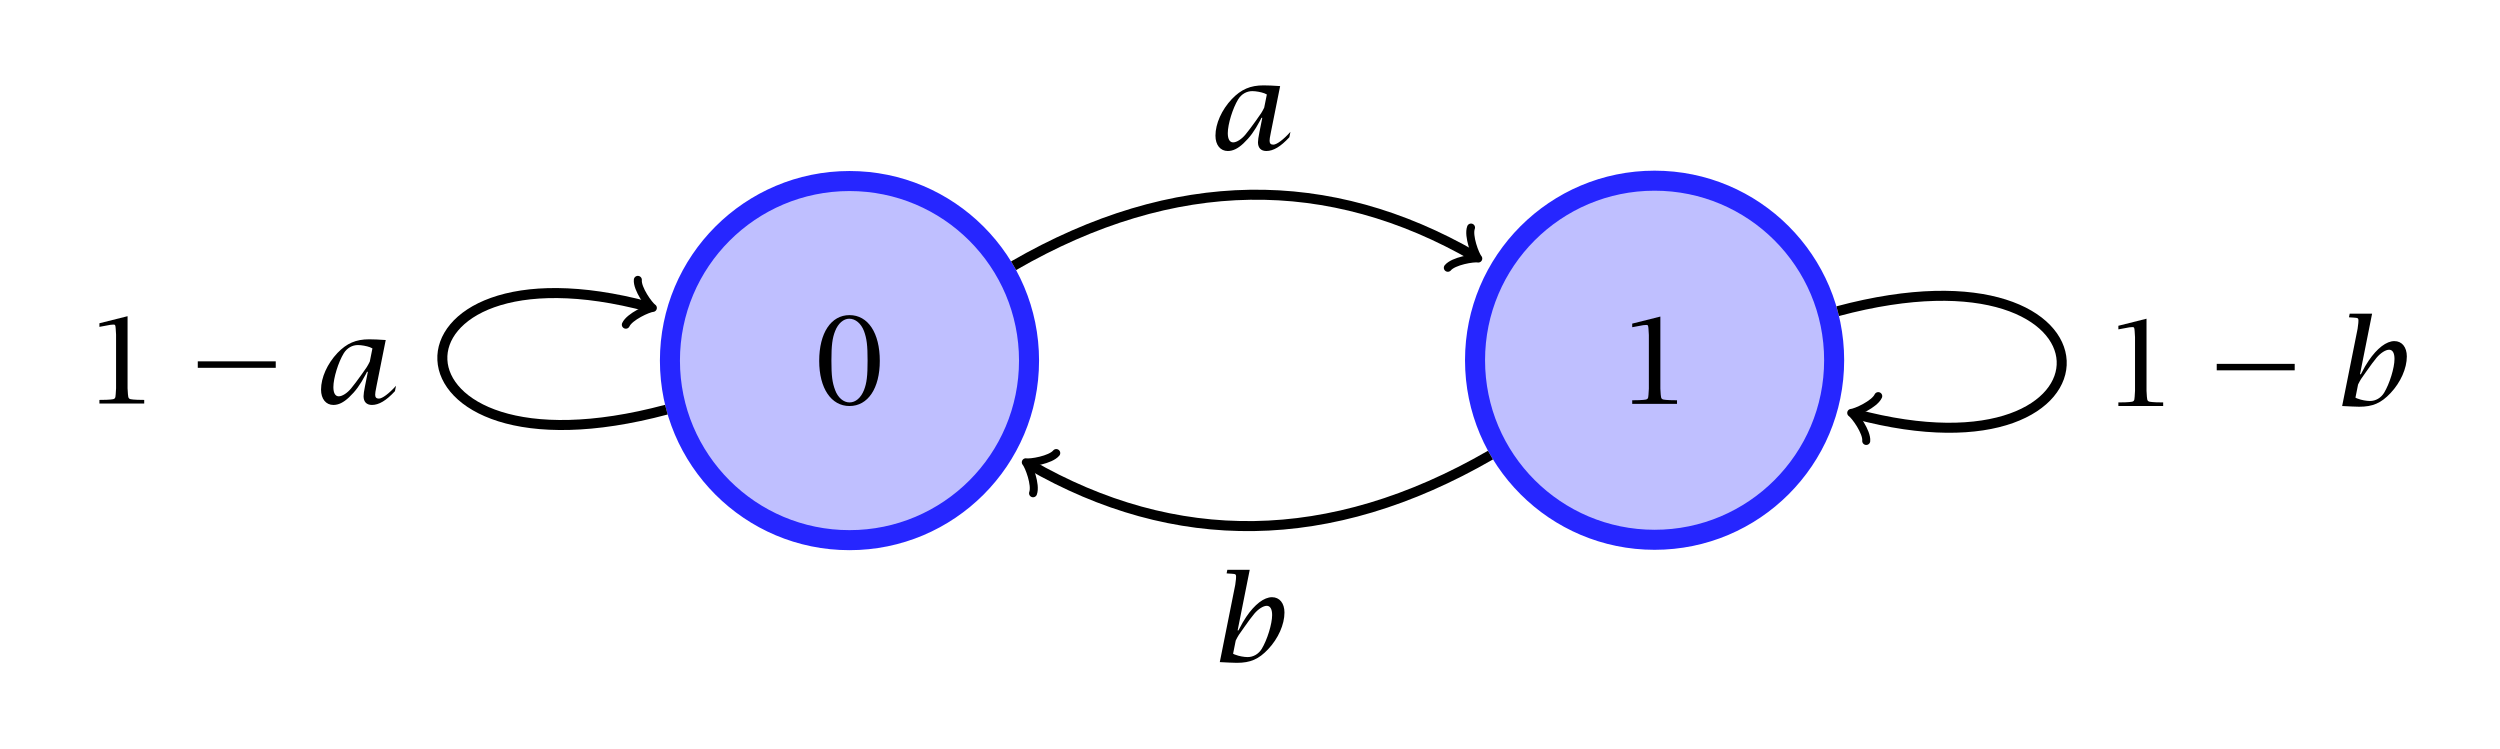
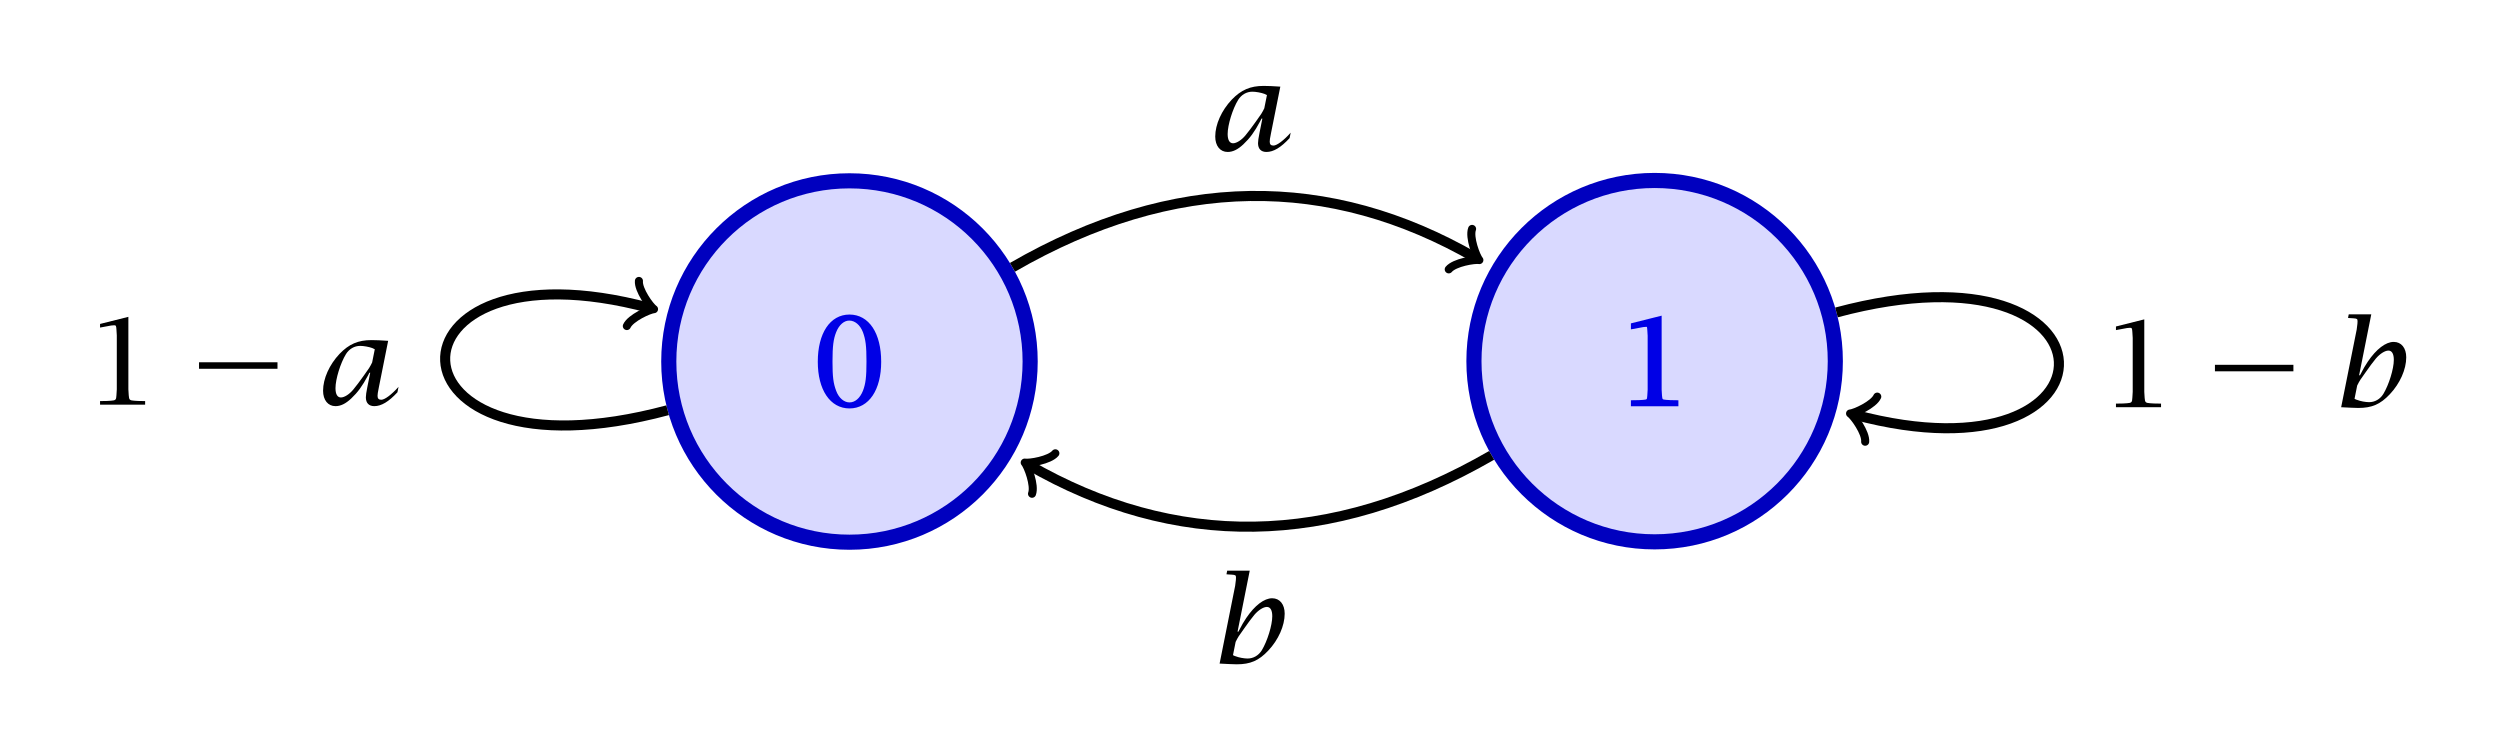
- <svg xmlns="http://www.w3.org/2000/svg" xmlns:xlink="http://www.w3.org/1999/xlink" version="1.1" width="374.322" height="112.033" viewBox="0 0 374.322 112.033">
+ <svg xmlns="http://www.w3.org/2000/svg" xmlns:xlink="http://www.w3.org/1999/xlink" version="1.1" width="371.97" height="111.629" viewBox="0 0 371.97 111.629">
  <defs>
    <path id="font_0_1" d="M.304-.018C.458-.018 .557 .13 .557 .359 .557 .592 .459 .741 .304 .741 .15 .741 .051 .592 .051 .359 .051 .13 .151-.018 .304-.018M.304 .012C.254 .012 .207 .052 .184 .115 .16 .179 .153 .233 .153 .361 .153 .49 .161 .55 .184 .608 .209 .672 .254 .711 .302 .711 .354 .711 .401 .671 .425 .608 .448 .545 .455 .49 .455 .361 .455 .233 .448 .174 .425 .115 .399 .05 .355 .012 .304 .012Z" />
    <path id="font_0_2" d="M.256 .575V.127L.253 .078C.251 .04 .247 .036 .208 .033L.175 .031 .117 .03V0H.491V.03L.434 .031 .401 .033C.362 .036 .358 .04 .355 .078L.352 .127V.729L.117 .67V.64L.166 .649 .209 .657C.217 .658 .226 .659 .234 .659 .249 .659 .251 .655 .253 .624L.256 .575Z" />
    <path id="font_0_3" d="M.108 .298H.759V.352H.108V.298Z" />
    <path id="font_0_4" d="M.439 .265 .415 .145C.407 .106 .403 .077 .403 .061 .403 .014 .428-.012 .473-.012 .531-.012 .592 .024 .665 .103L.674 .148C.615 .082 .559 .041 .531 .041 .51 .041 .5 .051 .5 .073 .5 .08 .501 .088 .502 .097L.511 .145 .588 .53C.533 .534 .484 .536 .45 .536 .339 .536 .263 .503 .185 .422 .1 .332 .048 .216 .048 .116 .048 .038 .089-.012 .151-.012 .194-.012 .235 .008 .281 .051 .336 .103 .373 .153 .421 .243L.432 .265H.439M.477 .46 .455 .35C.435 .31 .43 .302 .385 .24 .352 .194 .324 .156 .299 .126 .267 .087 .225 .06 .196 .06 .167 .06 .151 .087 .151 .137 .151 .212 .192 .345 .238 .42 .265 .463 .308 .488 .356 .488 .385 .488 .429 .48 .456 .47 .461 .468 .468 .465 .477 .46Z" />
    <path id="font_0_5" d="M.316 .771H.129L.123 .741 .132 .74 .165 .738C.198 .736 .202 .733 .202 .713 .202 .706 .202 .699 .201 .693L.195 .645 .066 0 .147-.004C.17-.005 .19-.006 .208-.006 .321-.006 .391 .024 .47 .108 .554 .197 .606 .314 .606 .414 .606 .492 .565 .542 .502 .542 .436 .542 .358 .483 .287 .378 .266 .347 .252 .323 .222 .265H.215L.316 .771M.199 .18C.219 .22 .224 .228 .269 .29 .301 .337 .33 .374 .354 .404 .387 .443 .429 .47 .458 .47 .487 .47 .503 .443 .503 .393 .503 .318 .462 .186 .416 .11 .389 .067 .346 .042 .298 .042 .269 .042 .225 .05 .198 .061 .193 .062 .186 .065 .177 .07L.199 .18Z" />
  </defs>
-   <path transform="matrix(1.5,0,0,-1.5,127.1916,60.47028)" d="M17.923 4.319C17.923 14.218 9.899 22.243 0 22.243-9.899 22.243-17.923 14.218-17.923 4.319-17.923-5.579-9.899-13.604 0-13.604 9.899-13.604 17.923-5.579 17.923 4.319ZM0 4.319" fill="#bfbfff" />
-   <path transform="matrix(1.5,0,0,-1.5,127.1916,60.47028)" stroke-width="2" stroke-linecap="butt" stroke-miterlimit="10" stroke-linejoin="miter" fill="none" stroke="#2626ff" d="M17.923 4.319C17.923 14.218 9.899 22.243 0 22.243-9.899 22.243-17.923 14.218-17.923 4.319-17.923-5.579-9.899-13.604 0-13.604 9.899-13.604 17.923-5.579 17.923 4.319ZM0 4.319" />
-   <use data-text="0" xlink:href="#font_0_1" transform="matrix(17.93276,0,0,-17.93276,121.743,60.47028)" />
-   <path transform="matrix(1.5,0,0,-1.5,247.7397,60.47028)" d="M17.923 4.355C17.923 14.254 9.899 22.278 0 22.278-9.899 22.278-17.923 14.254-17.923 4.355-17.923-5.543-9.899-13.568 0-13.568 9.899-13.568 17.923-5.543 17.923 4.355ZM0 4.355" fill="#bfbfff" />
-   <path transform="matrix(1.5,0,0,-1.5,247.7397,60.47028)" stroke-width="2" stroke-linecap="butt" stroke-miterlimit="10" stroke-linejoin="miter" fill="none" stroke="#2626ff" d="M17.923 4.355C17.923 14.254 9.899 22.278 0 22.278-9.899 22.278-17.923 14.254-17.923 4.355-17.923-5.543-9.899-13.568 0-13.568 9.899-13.568 17.923-5.543 17.923 4.355ZM0 4.355" />
-   <use data-text="1" xlink:href="#font_0_2" transform="matrix(17.93276,0,0,-17.93276,242.2912,60.47028)" />
-   <path transform="matrix(1.5,0,0,-1.5,187.4656,53.96427)" stroke-width="1" stroke-linecap="butt" stroke-miterlimit="10" stroke-linejoin="miter" fill="none" stroke="#000000" d="" />
-   <path transform="matrix(1.5,0,0,-1.5,187.4656,53.96427)" stroke-width="1" stroke-linecap="butt" stroke-miterlimit="10" stroke-linejoin="miter" fill="none" stroke="#000000" d="M-58.462-4.915C-87.976-12.823-87.976 12.787-60.23 5.353" />
-   <path transform="matrix(1.448895,.388185,.388185,-1.448895,97.12106,45.93496)" stroke-width=".8" stroke-linecap="round" stroke-linejoin="round" fill="none" stroke="#000000" d="M-1.737 2.316C-1.592 1.447 0 .145 .434 0 0-.145-1.592-1.447-1.737-2.316" />
-   <use data-text="1" xlink:href="#font_0_2" transform="matrix(17.93276,0,0,-17.93276,12.78793,60.41651)" />
-   <use data-text="−" xlink:href="#font_0_3" transform="matrix(17.93276,0,0,-17.93276,27.67607,60.41651)" />
-   <use data-text="𝑎" xlink:href="#font_0_4" transform="matrix(17.93276,0,0,-17.93276,47.20878,60.41651)" />
-   <path transform="matrix(1.5,0,0,-1.5,187.4656,53.96427)" stroke-width="1" stroke-linecap="butt" stroke-miterlimit="10" stroke-linejoin="miter" fill="none" stroke="#000000" d="M58.462 4.915C87.976 12.823 87.976-12.787 60.23-5.353" />
-   <path transform="matrix(-1.448895,-.388185,-.388185,1.448895,277.8102,61.99357)" stroke-width=".8" stroke-linecap="round" stroke-linejoin="round" fill="none" stroke="#000000" d="M-1.737 2.316C-1.592 1.447 0 .145 .434 0 0-.145-1.592-1.447-1.737-2.316" />
-   <use data-text="1" xlink:href="#font_0_2" transform="matrix(17.93276,0,0,-17.93276,315.0833,60.79289)" />
-   <use data-text="−" xlink:href="#font_0_3" transform="matrix(17.93276,0,0,-17.93276,329.9715,60.79289)" />
-   <use data-text="𝑏" xlink:href="#font_0_5" transform="matrix(17.93276,0,0,-17.93276,349.5042,60.79289)" />
-   <path transform="matrix(1.5,0,0,-1.5,187.4656,53.96427)" stroke-width="1" stroke-linecap="butt" stroke-miterlimit="10" stroke-linejoin="miter" fill="none" stroke="#000000" d="M-23.8 9.451C-7.731 18.737 7.715 18.745 22.206 10.387" />
-   <path transform="matrix(1.299345,.74943,.74943,-1.299345,220.7745,38.38449)" stroke-width=".8" stroke-linecap="round" stroke-linejoin="round" fill="none" stroke="#000000" d="M-1.737 2.316C-1.592 1.447 0 .145 .434 0 0-.145-1.592-1.447-1.737-2.316" />
-   <use data-text="𝑎" xlink:href="#font_0_4" transform="matrix(17.93276,0,0,-17.93276,181.1282,22.39462)" />
-   <path transform="matrix(1.5,0,0,-1.5,187.4656,53.96427)" stroke-width="1" stroke-linecap="butt" stroke-miterlimit="10" stroke-linejoin="miter" fill="none" stroke="#000000" d="M23.8-9.451C7.731-18.737-7.715-18.745-22.206-10.387" />
-   <path transform="matrix(-1.299345,-.74943,-.74943,1.299345,154.1568,69.54405)" stroke-width=".8" stroke-linecap="round" stroke-linejoin="round" fill="none" stroke="#000000" d="M-1.737 2.316C-1.592 1.447 0 .145 .434 0 0-.145-1.592-1.447-1.737-2.316" />
-   <use data-text="𝑏" xlink:href="#font_0_5" transform="matrix(17.93276,0,0,-17.93276,181.4543,99.13739)" />
+   <path transform="matrix(1.5,0,0,-1.5,126.3906,60.26813)" d="M17.923 4.319C17.923 14.218 9.899 22.243 0 22.243-9.899 22.243-17.923 14.218-17.923 4.319-17.923-5.579-9.899-13.604 0-13.604 9.899-13.604 17.923-5.579 17.923 4.319ZM0 4.319" fill="#d9d9ff" />
+   <path transform="matrix(1.5,0,0,-1.5,126.3906,60.26813)" stroke-width="1.5" stroke-linecap="butt" stroke-miterlimit="10" stroke-linejoin="miter" fill="none" stroke="#0000bf" d="M17.923 4.319C17.923 14.218 9.899 22.243 0 22.243-9.899 22.243-17.923 14.218-17.923 4.319-17.923-5.579-9.899-13.604 0-13.604 9.899-13.604 17.923-5.579 17.923 4.319ZM0 4.319" />
+   <use data-text="0" xlink:href="#font_0_1" transform="matrix(17.93276,0,0,-17.93276,120.942,60.26813)" fill="#0000e6" />
+   <use data-text="0" xlink:href="#font_0_1" stroke-width=".02" stroke-linecap="butt" stroke-miterlimit="10" stroke-linejoin="miter" transform="matrix(17.93276,0,0,-17.93276,120.942,60.26813)" fill="none" stroke="#0000e6" />
+   <path transform="matrix(1.5,0,0,-1.5,246.1888,60.26813)" d="M17.923 4.355C17.923 14.254 9.899 22.278 0 22.278-9.899 22.278-17.923 14.254-17.923 4.355-17.923-5.543-9.899-13.568 0-13.568 9.899-13.568 17.923-5.543 17.923 4.355ZM0 4.355" fill="#d9d9ff" />
+   <path transform="matrix(1.5,0,0,-1.5,246.1888,60.26813)" stroke-width="1.5" stroke-linecap="butt" stroke-miterlimit="10" stroke-linejoin="miter" fill="none" stroke="#0000bf" d="M17.923 4.355C17.923 14.254 9.899 22.278 0 22.278-9.899 22.278-17.923 14.254-17.923 4.355-17.923-5.543-9.899-13.568 0-13.568 9.899-13.568 17.923-5.543 17.923 4.355ZM0 4.355" />
+   <use data-text="1" xlink:href="#font_0_2" transform="matrix(17.93276,0,0,-17.93276,240.7402,60.26813)" fill="#0000e6" />
+   <use data-text="1" xlink:href="#font_0_2" stroke-width=".02" stroke-linecap="butt" stroke-miterlimit="10" stroke-linejoin="miter" transform="matrix(17.93276,0,0,-17.93276,240.7402,60.26813)" fill="none" stroke="#0000e6" />
+   <path transform="matrix(1.5,0,0,-1.5,186.2897,53.76212)" stroke-width="1" stroke-linecap="butt" stroke-miterlimit="10" stroke-linejoin="miter" fill="none" stroke="#000000" d="" />
+   <path transform="matrix(1.5,0,0,-1.5,186.2897,53.76212)" stroke-width="1" stroke-linecap="butt" stroke-miterlimit="10" stroke-linejoin="miter" fill="none" stroke="#000000" d="M-57.97-4.85C-87.094-12.654-87.094 12.618-59.738 5.288" />
+   <path transform="matrix(1.448895,.388185,.388185,-1.448895,96.68228,45.82988)" stroke-width=".8" stroke-linecap="round" stroke-linejoin="round" fill="none" stroke="#000000" d="M-1.737 2.316C-1.592 1.447 0 .145 .434 0 0-.145-1.592-1.447-1.737-2.316" />
+   <use data-text="1" xlink:href="#font_0_2" transform="matrix(17.93276,0,0,-17.93276,12.78795,60.21434)" />
+   <use data-text="−" xlink:href="#font_0_3" transform="matrix(17.93276,0,0,-17.93276,27.67608,60.21434)" />
+   <use data-text="𝑎" xlink:href="#font_0_4" transform="matrix(17.93276,0,0,-17.93276,47.2088,60.21434)" />
+   <path transform="matrix(1.5,0,0,-1.5,186.2897,53.76212)" stroke-width="1" stroke-linecap="butt" stroke-miterlimit="10" stroke-linejoin="miter" fill="none" stroke="#000000" d="M57.97 4.85C87.094 12.654 87.094-12.618 59.738-5.288" />
+   <path transform="matrix(-1.448895,-.388185,-.388185,1.448895,275.8971,61.69436)" stroke-width=".8" stroke-linecap="round" stroke-linejoin="round" fill="none" stroke="#000000" d="M-1.737 2.316C-1.592 1.447 0 .145 .434 0 0-.145-1.592-1.447-1.737-2.316" />
+   <use data-text="1" xlink:href="#font_0_2" transform="matrix(17.93276,0,0,-17.93276,312.7314,60.59077)" />
+   <use data-text="−" xlink:href="#font_0_3" transform="matrix(17.93276,0,0,-17.93276,327.6195,60.59077)" />
+   <use data-text="𝑏" xlink:href="#font_0_5" transform="matrix(17.93276,0,0,-17.93276,347.1522,60.59077)" />
+   <path transform="matrix(1.5,0,0,-1.5,186.2897,53.76212)" stroke-width="1" stroke-linecap="butt" stroke-miterlimit="10" stroke-linejoin="miter" fill="none" stroke="#000000" d="M-23.766 9.325C-7.721 18.599 7.704 18.606 22.172 10.262" />
+   <path transform="matrix(1.29936,.749385,.749385,-1.29936,219.5483,38.3698)" stroke-width=".8" stroke-linecap="round" stroke-linejoin="round" fill="none" stroke="#000000" d="M-1.737 2.316C-1.592 1.447 0 .145 .434 0 0-.145-1.592-1.447-1.737-2.316" />
+   <use data-text="𝑎" xlink:href="#font_0_4" transform="matrix(17.93276,0,0,-17.93276,179.9519,22.39462)" />
+   <path transform="matrix(1.5,0,0,-1.5,186.2897,53.76212)" stroke-width="1" stroke-linecap="butt" stroke-miterlimit="10" stroke-linejoin="miter" fill="none" stroke="#000000" d="M23.766-9.325C7.721-18.599-7.704-18.606-22.172-10.262" />
+   <path transform="matrix(-1.29936,-.749385,-.749385,1.29936,153.031,69.15444)" stroke-width=".8" stroke-linecap="round" stroke-linejoin="round" fill="none" stroke="#000000" d="M-1.737 2.316C-1.592 1.447 0 .145 .434 0 0-.145-1.592-1.447-1.737-2.316" />
+   <use data-text="𝑏" xlink:href="#font_0_5" transform="matrix(17.93276,0,0,-17.93276,180.2785,98.73309)" />
</svg>
